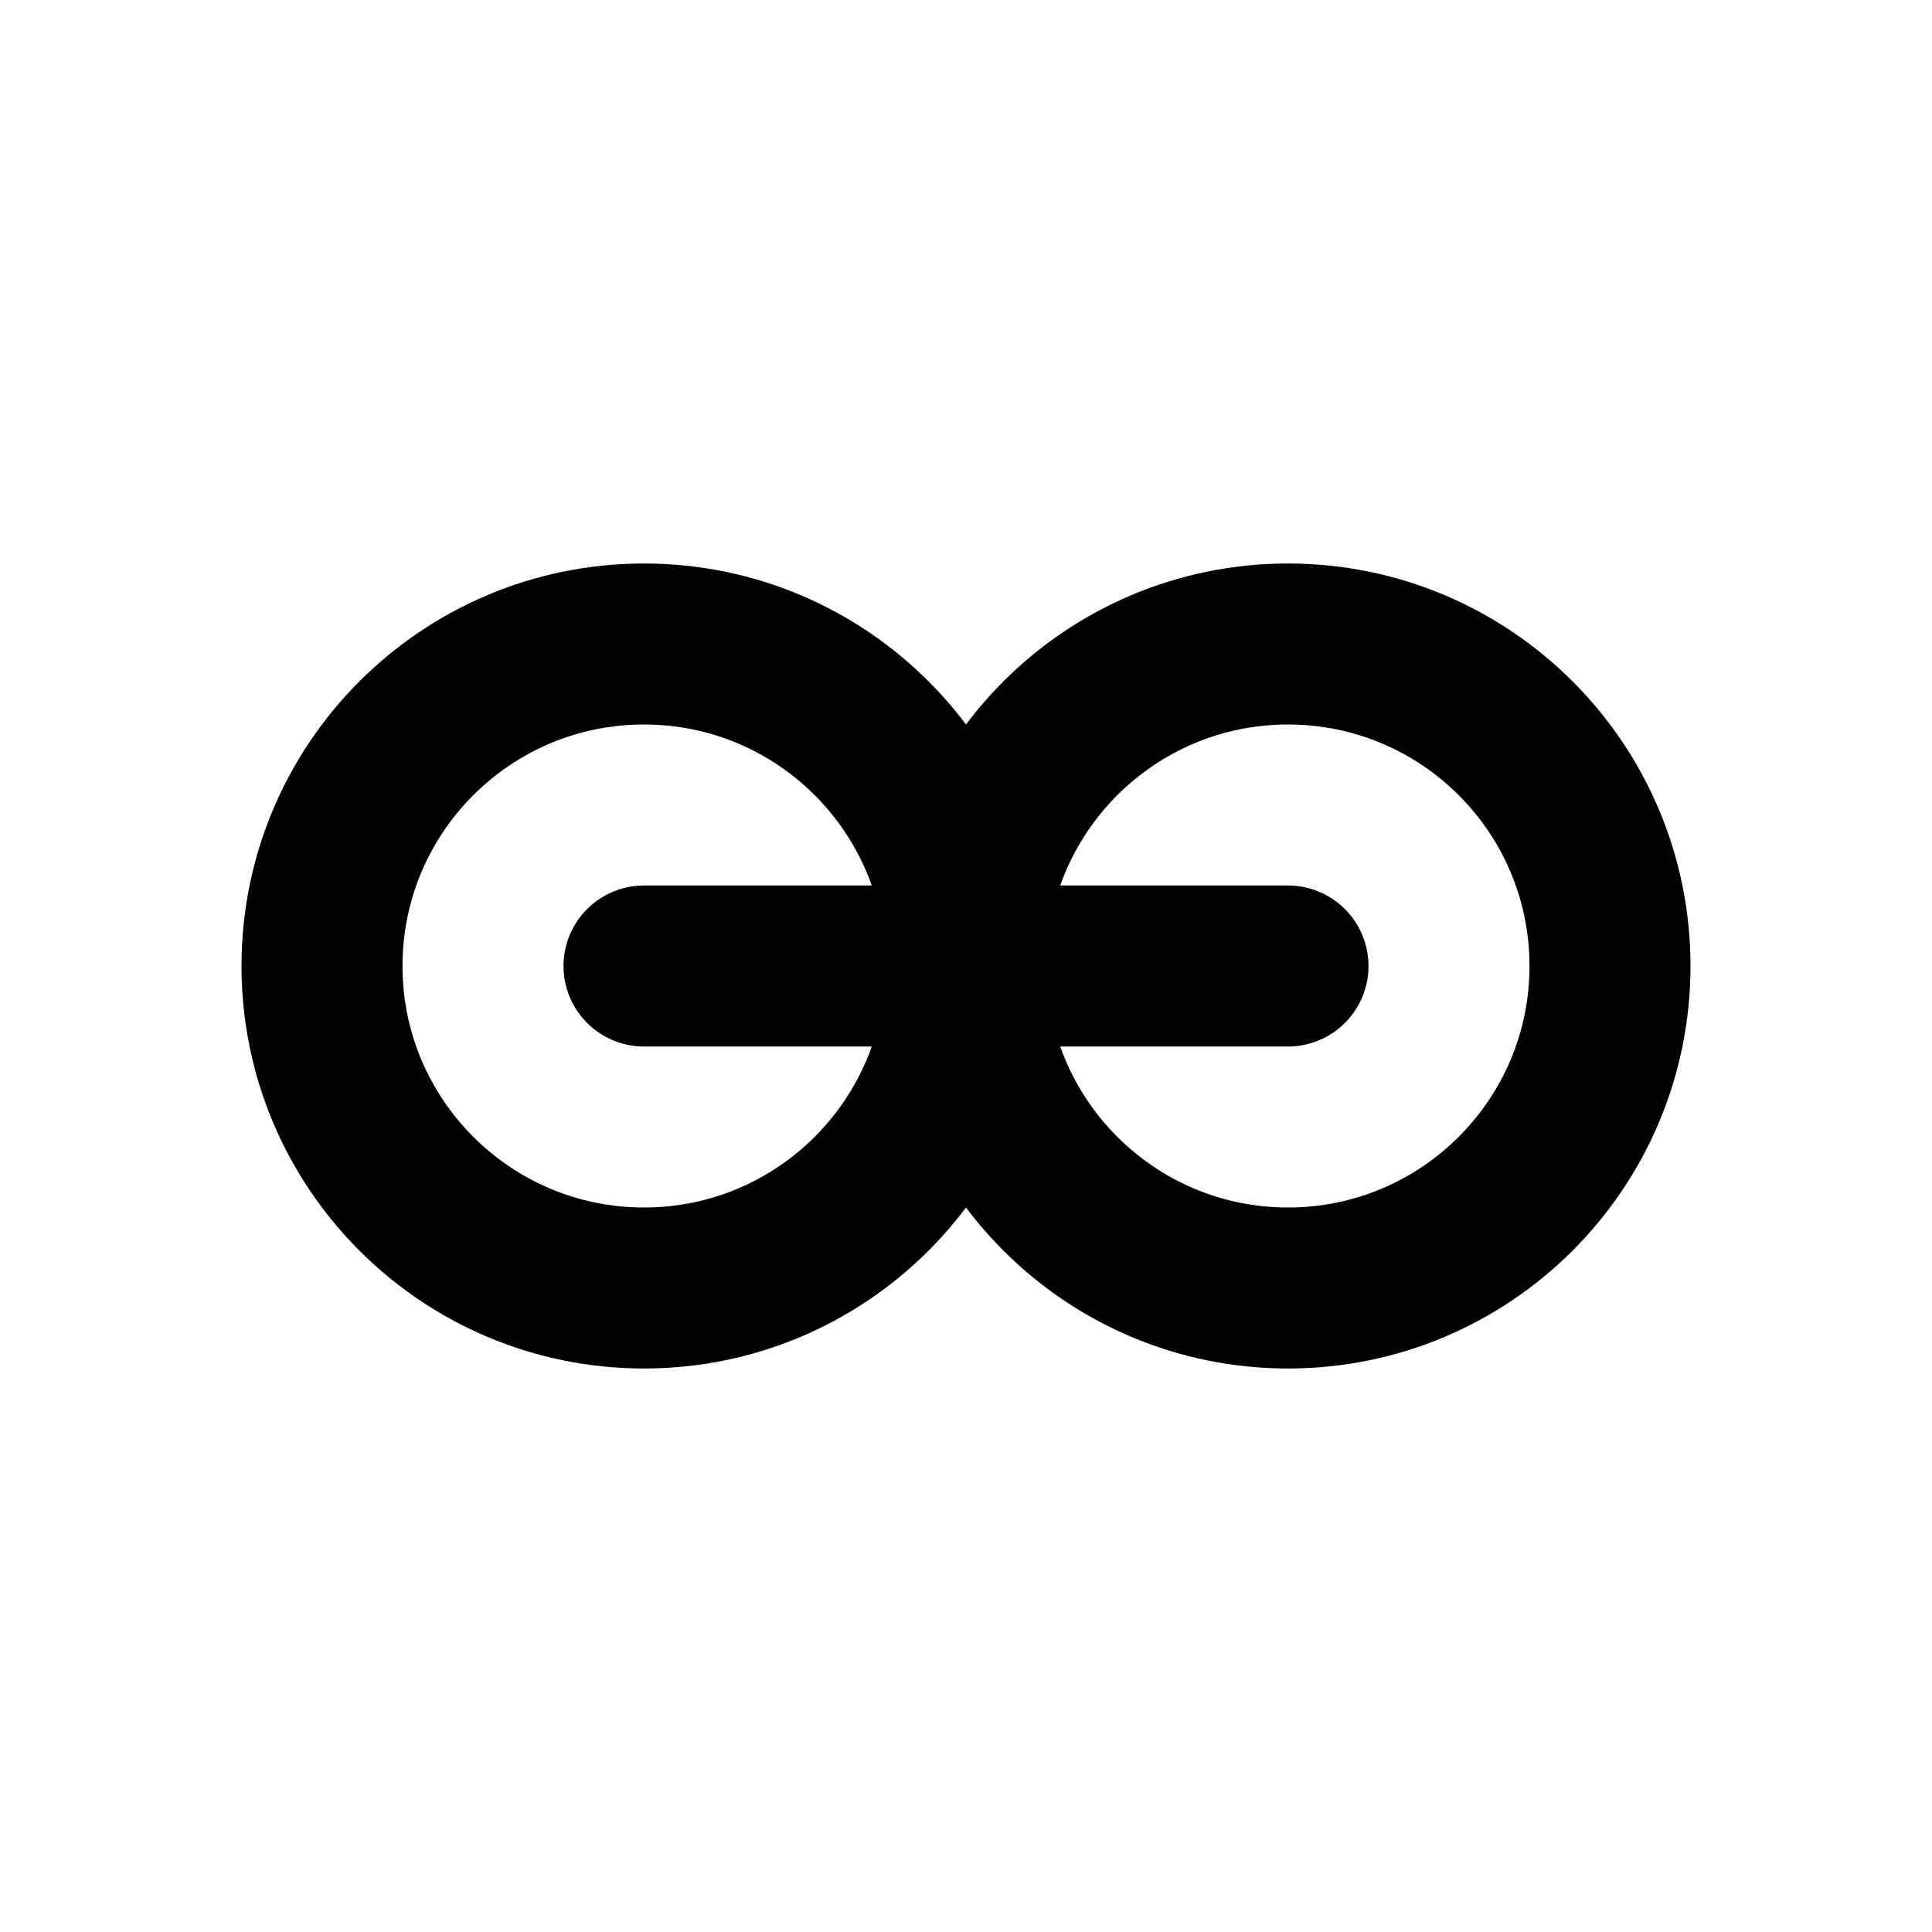
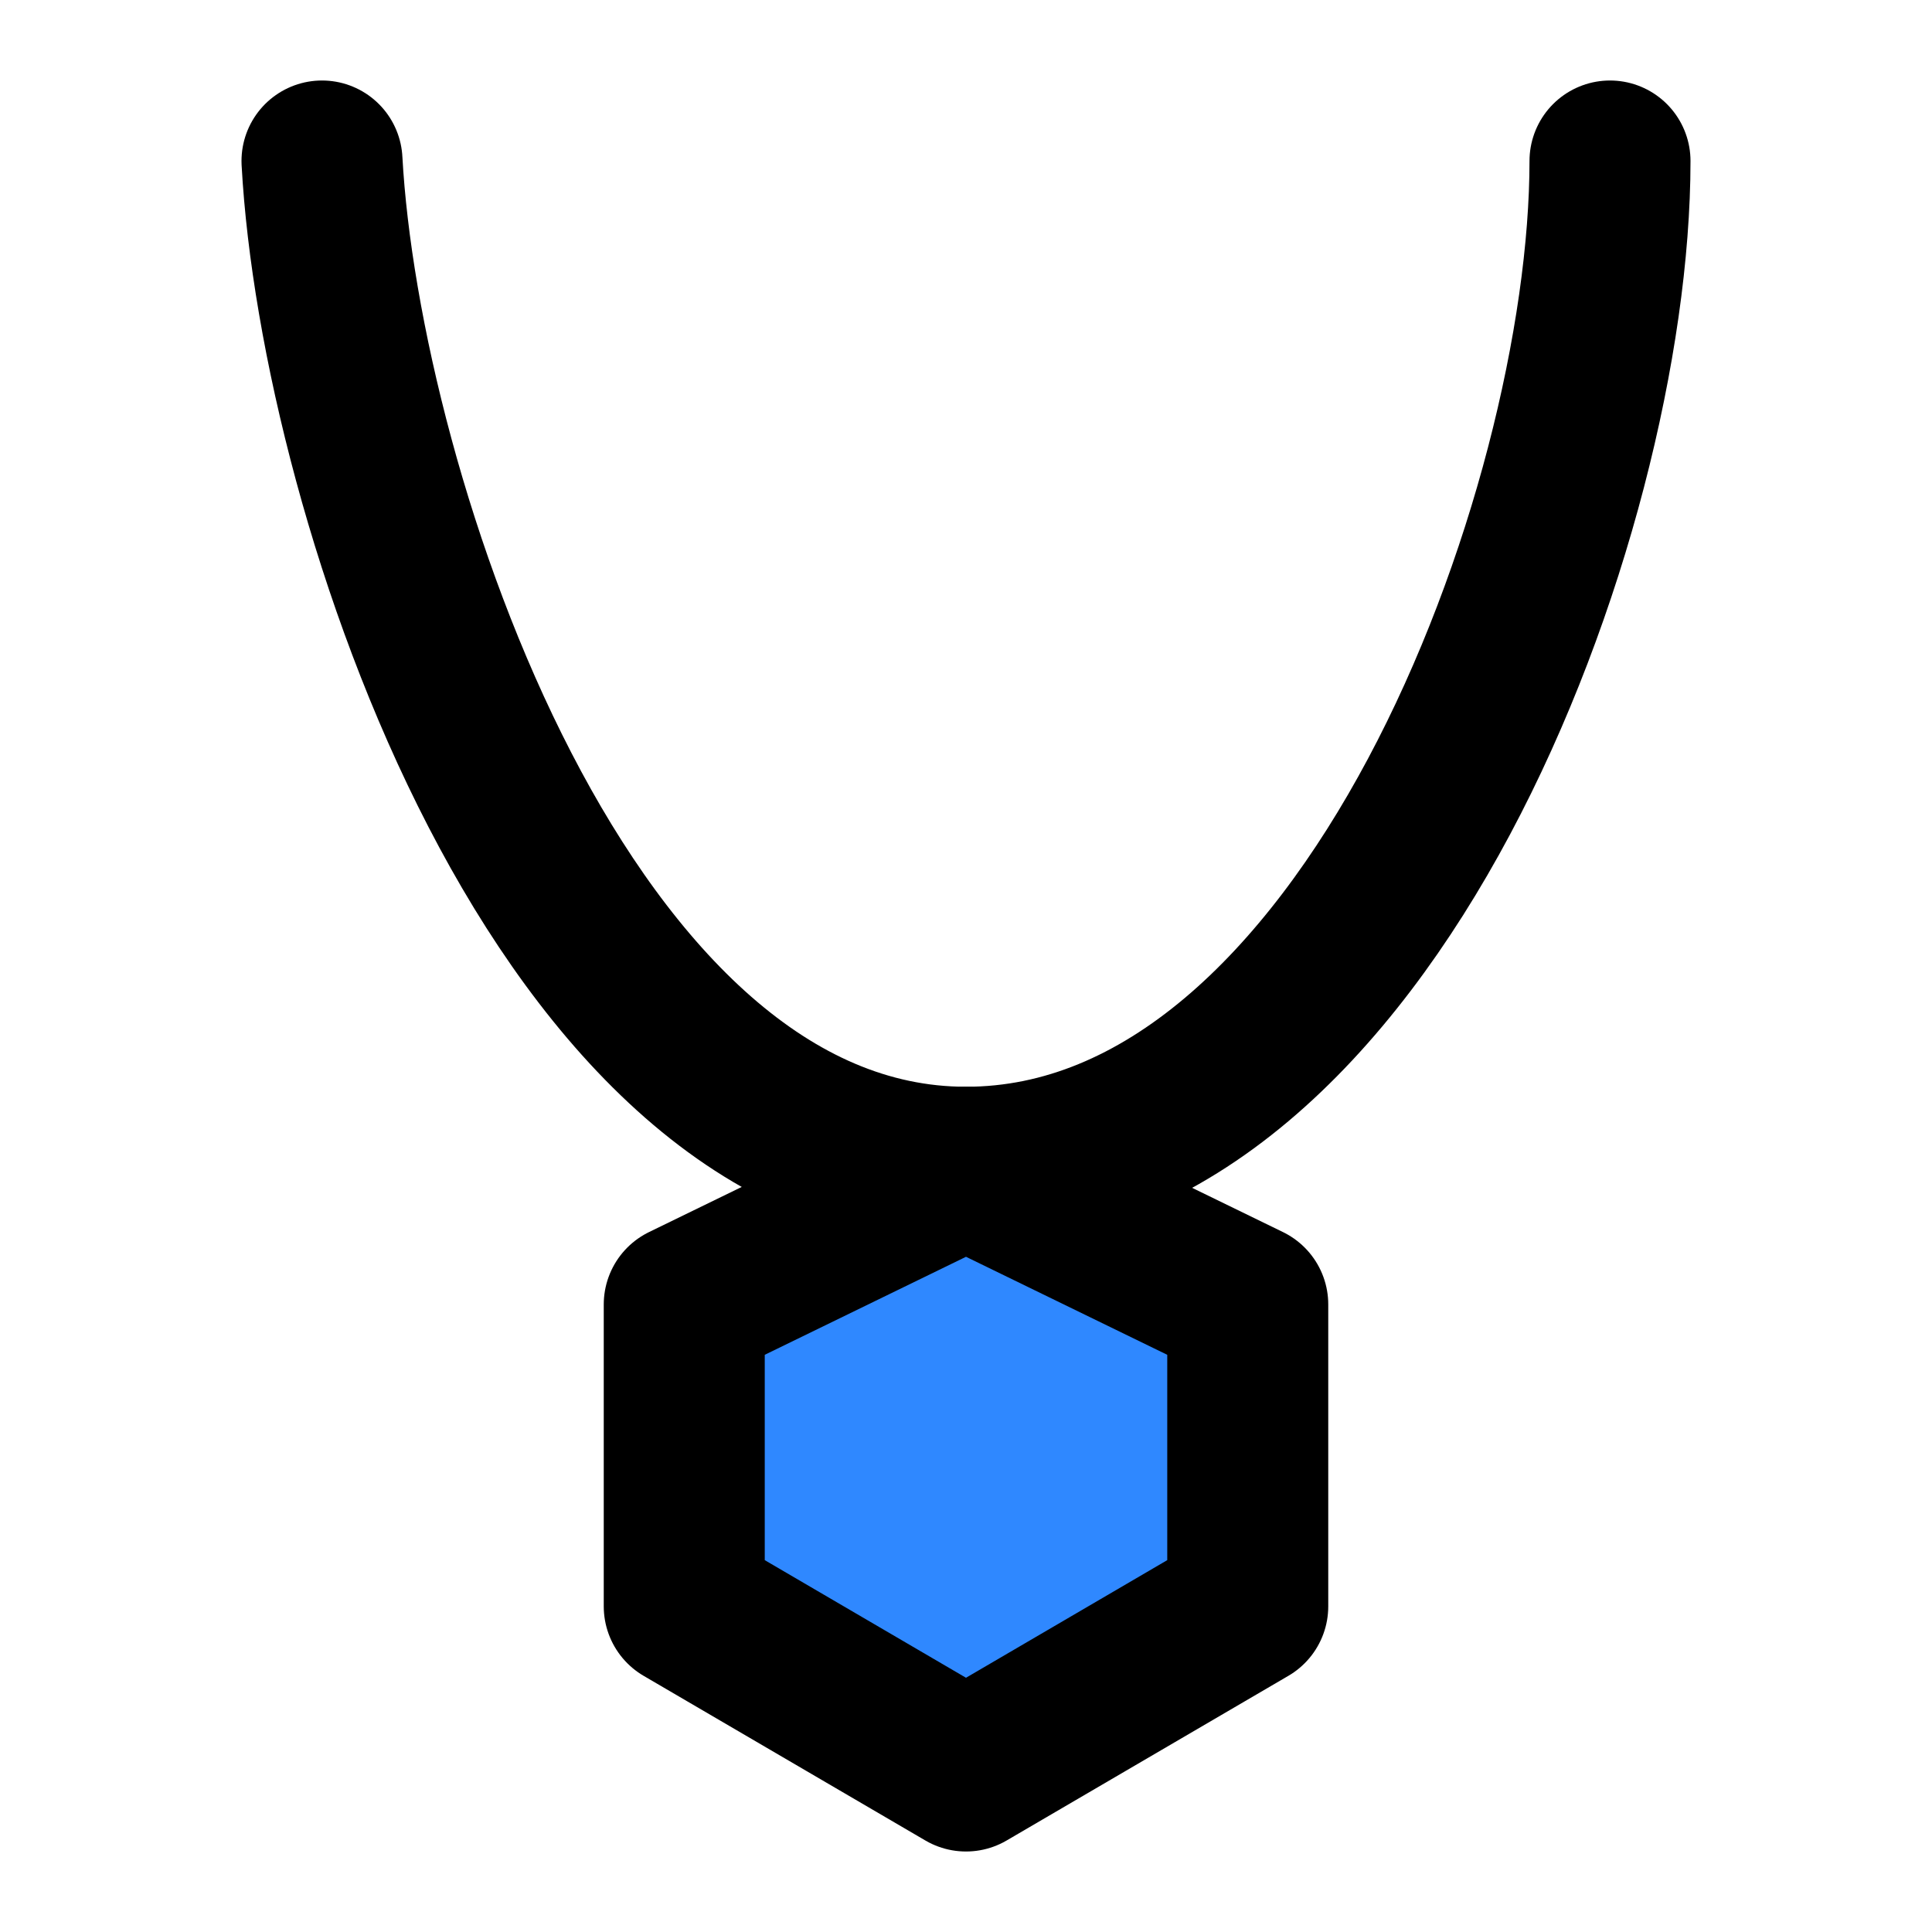
- <svg xmlns="http://www.w3.org/2000/svg" viewBox="0 0 24 24" fill="none" stroke="currentColor" stroke-width="2" stroke-linecap="round" stroke-linejoin="round">
-   <circle cx="8" cy="12" r="4" />
-   <circle cx="16" cy="12" r="4" />
-   <path d="M12 12h-4" />
-   <path d="M16 12h-4" />
+ <svg xmlns="http://www.w3.org/2000/svg" width="800px" height="800px" viewBox="0 0 48 48" fill="none">
+   <path d="M17 32.409L24 29L31 32.409V39.909L24 44L17 39.909V32.409Z" fill="#2F88FF" stroke="#000000" stroke-width="4" stroke-linecap="round" stroke-linejoin="round" />
+   <path d="M8 4C8.455 12.333 14 29 24 29C34 29 40 12.784 40 4" stroke="#000000" stroke-width="4" stroke-linecap="round" stroke-linejoin="round" />
</svg>
